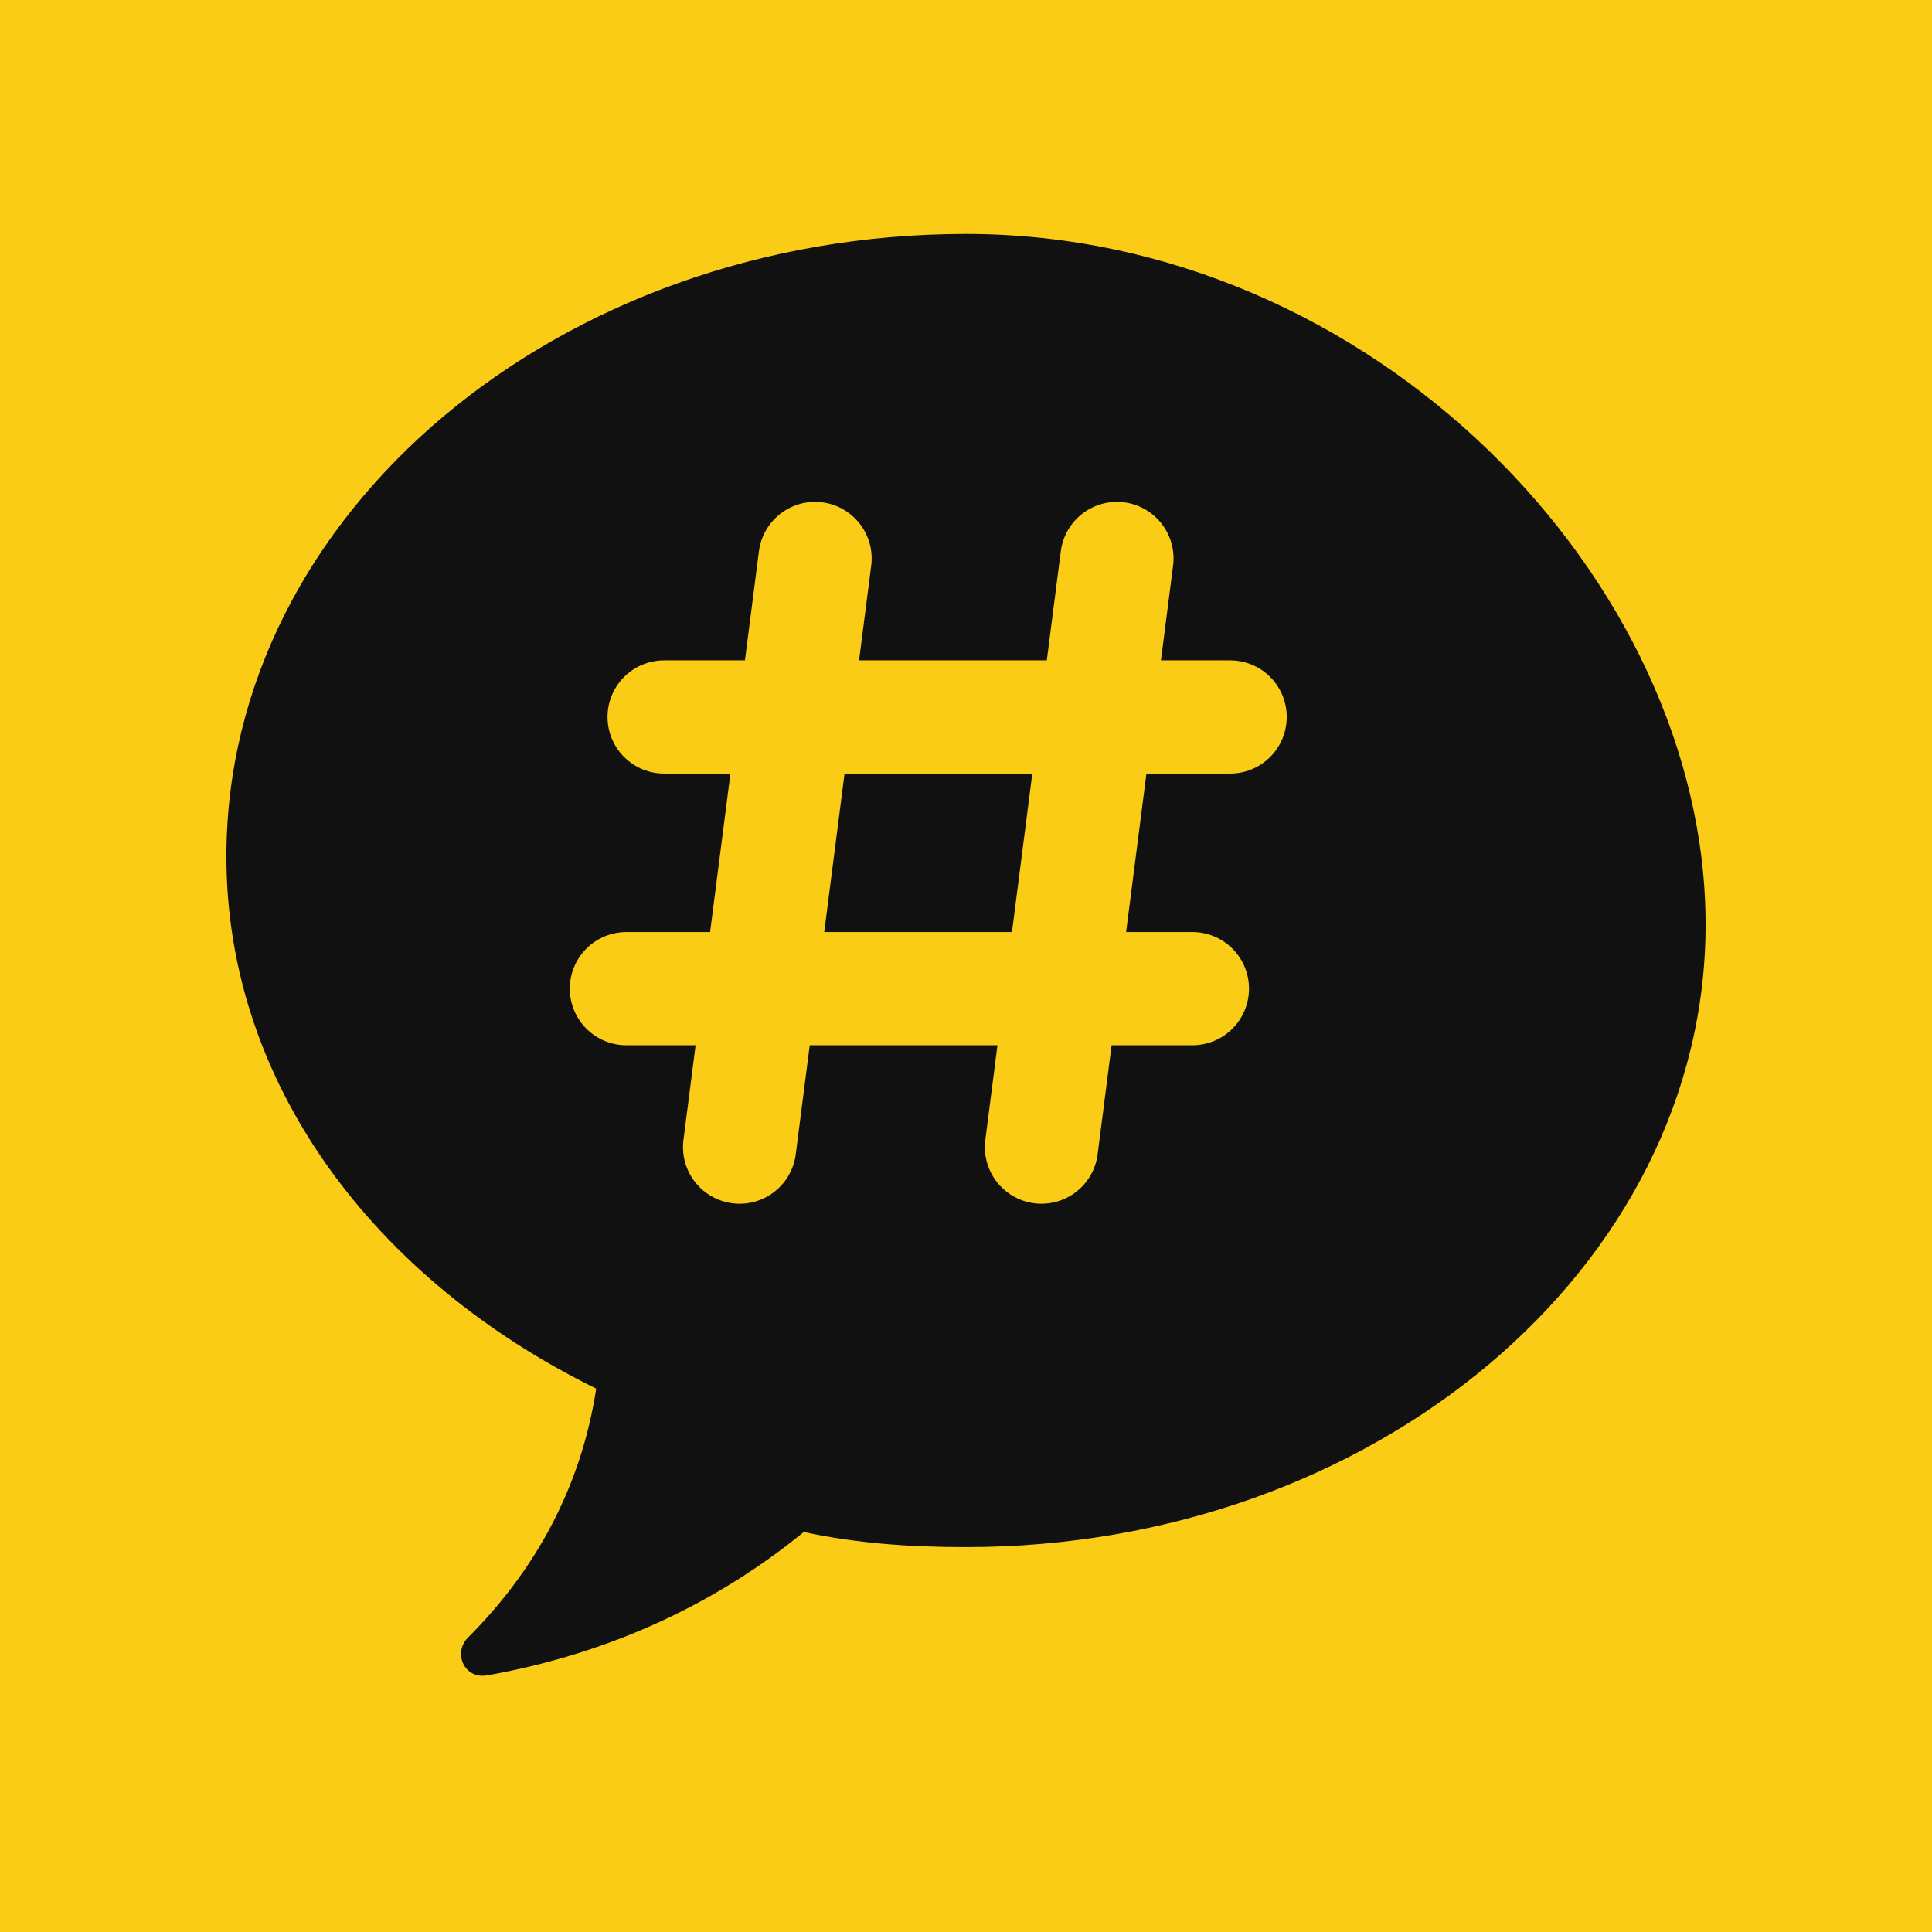
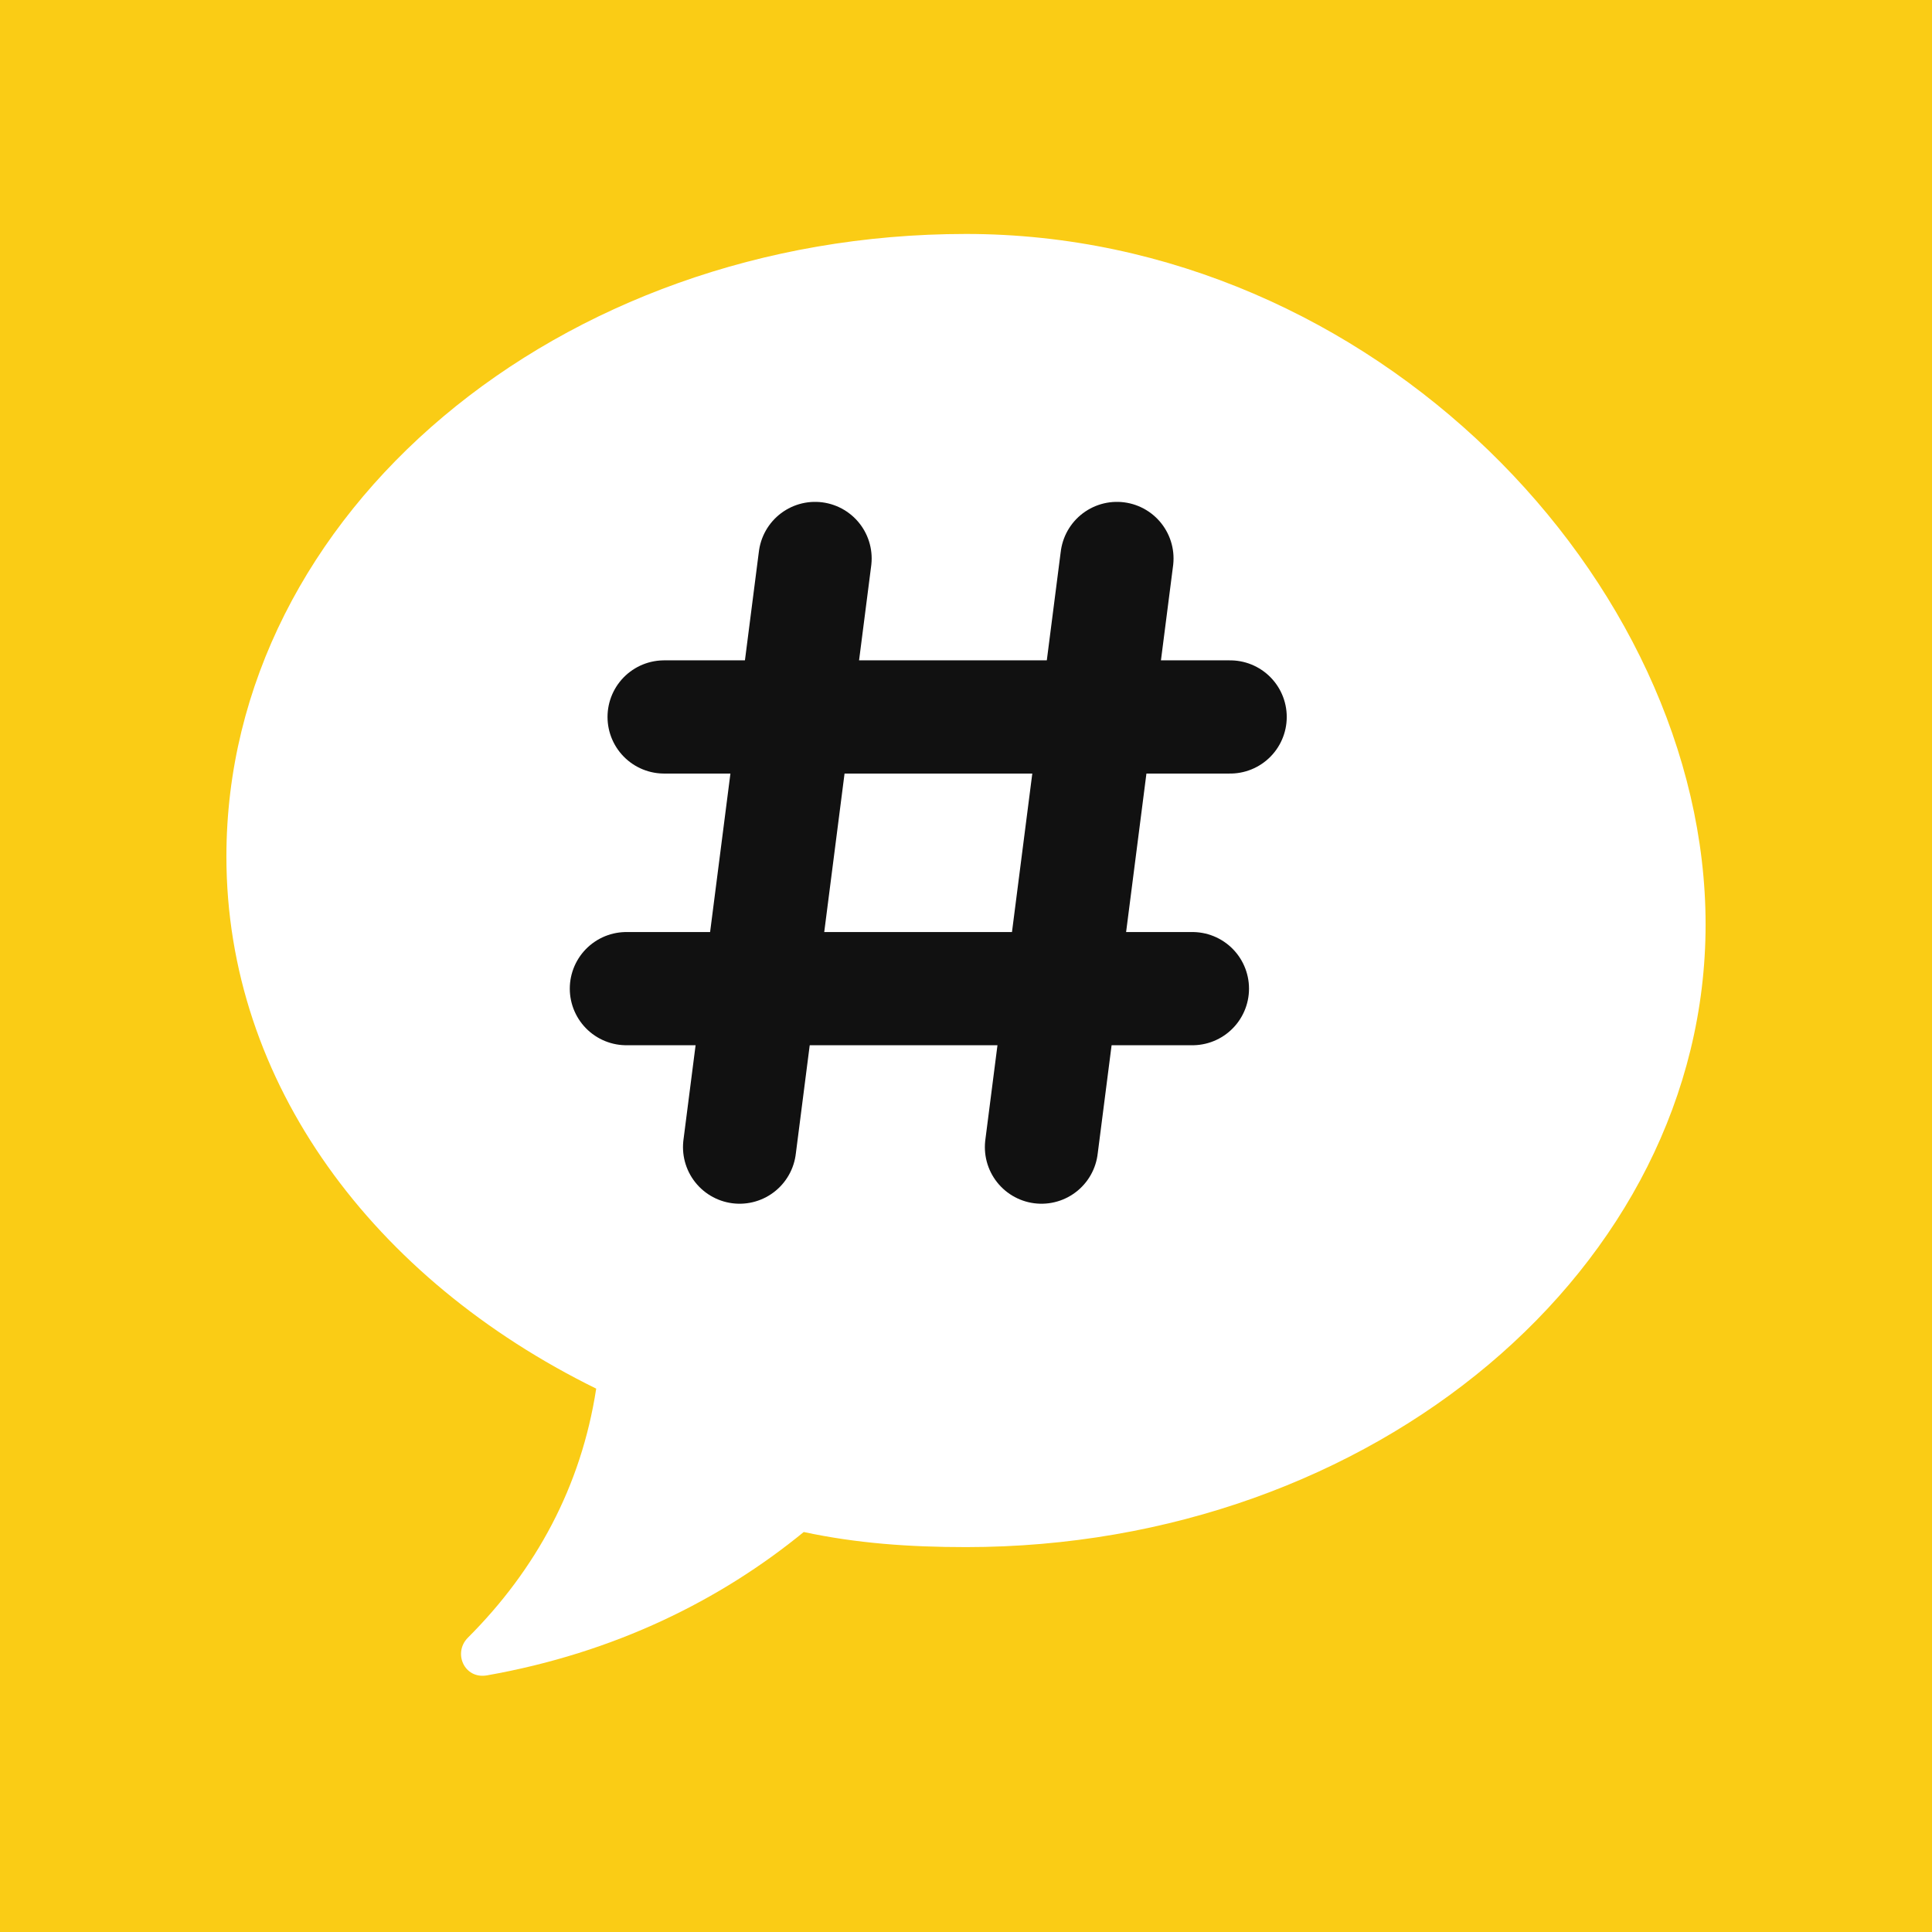
<svg xmlns="http://www.w3.org/2000/svg" width="512" height="512" viewBox="0 0 512 512">
  <rect width="512" height="512" fill="#FACC15" />
-   <path d="M256 62            c-108 0 -196 74 -196 165            c0 60 39 112 98 141            c-4 26 -16 48 -34 66            c-4 4 -1 11 5 10            c34 -6 62 -20 84 -38            c14 3 28 4 43 4            c108 0 196 -74 196 -165            c0 -91 -88 -183 -196 -183 z" fill="#111111" />
-   <g stroke="#FACC15" stroke-width="30" stroke-linecap="round">
+   <path d="M256 62            c-108 0 -196 74 -196 165            c0 60 39 112 98 141            c-4 26 -16 48 -34 66            c-4 4 -1 11 5 10            c34 -6 62 -20 84 -38            c14 3 28 4 43 4            c108 0 196 -74 196 -165            c0 -91 -88 -183 -196 -183 z" fill="#FFFFFF" />
+   <g stroke="#111111" stroke-width="30" stroke-linecap="round">
    <line x1="216" y1="148" x2="196" y2="304" />
    <line x1="296" y1="148" x2="276" y2="304" />
    <line x1="176" y1="190" x2="326" y2="190" />
    <line x1="166" y1="262" x2="316" y2="262" />
  </g>
</svg>
